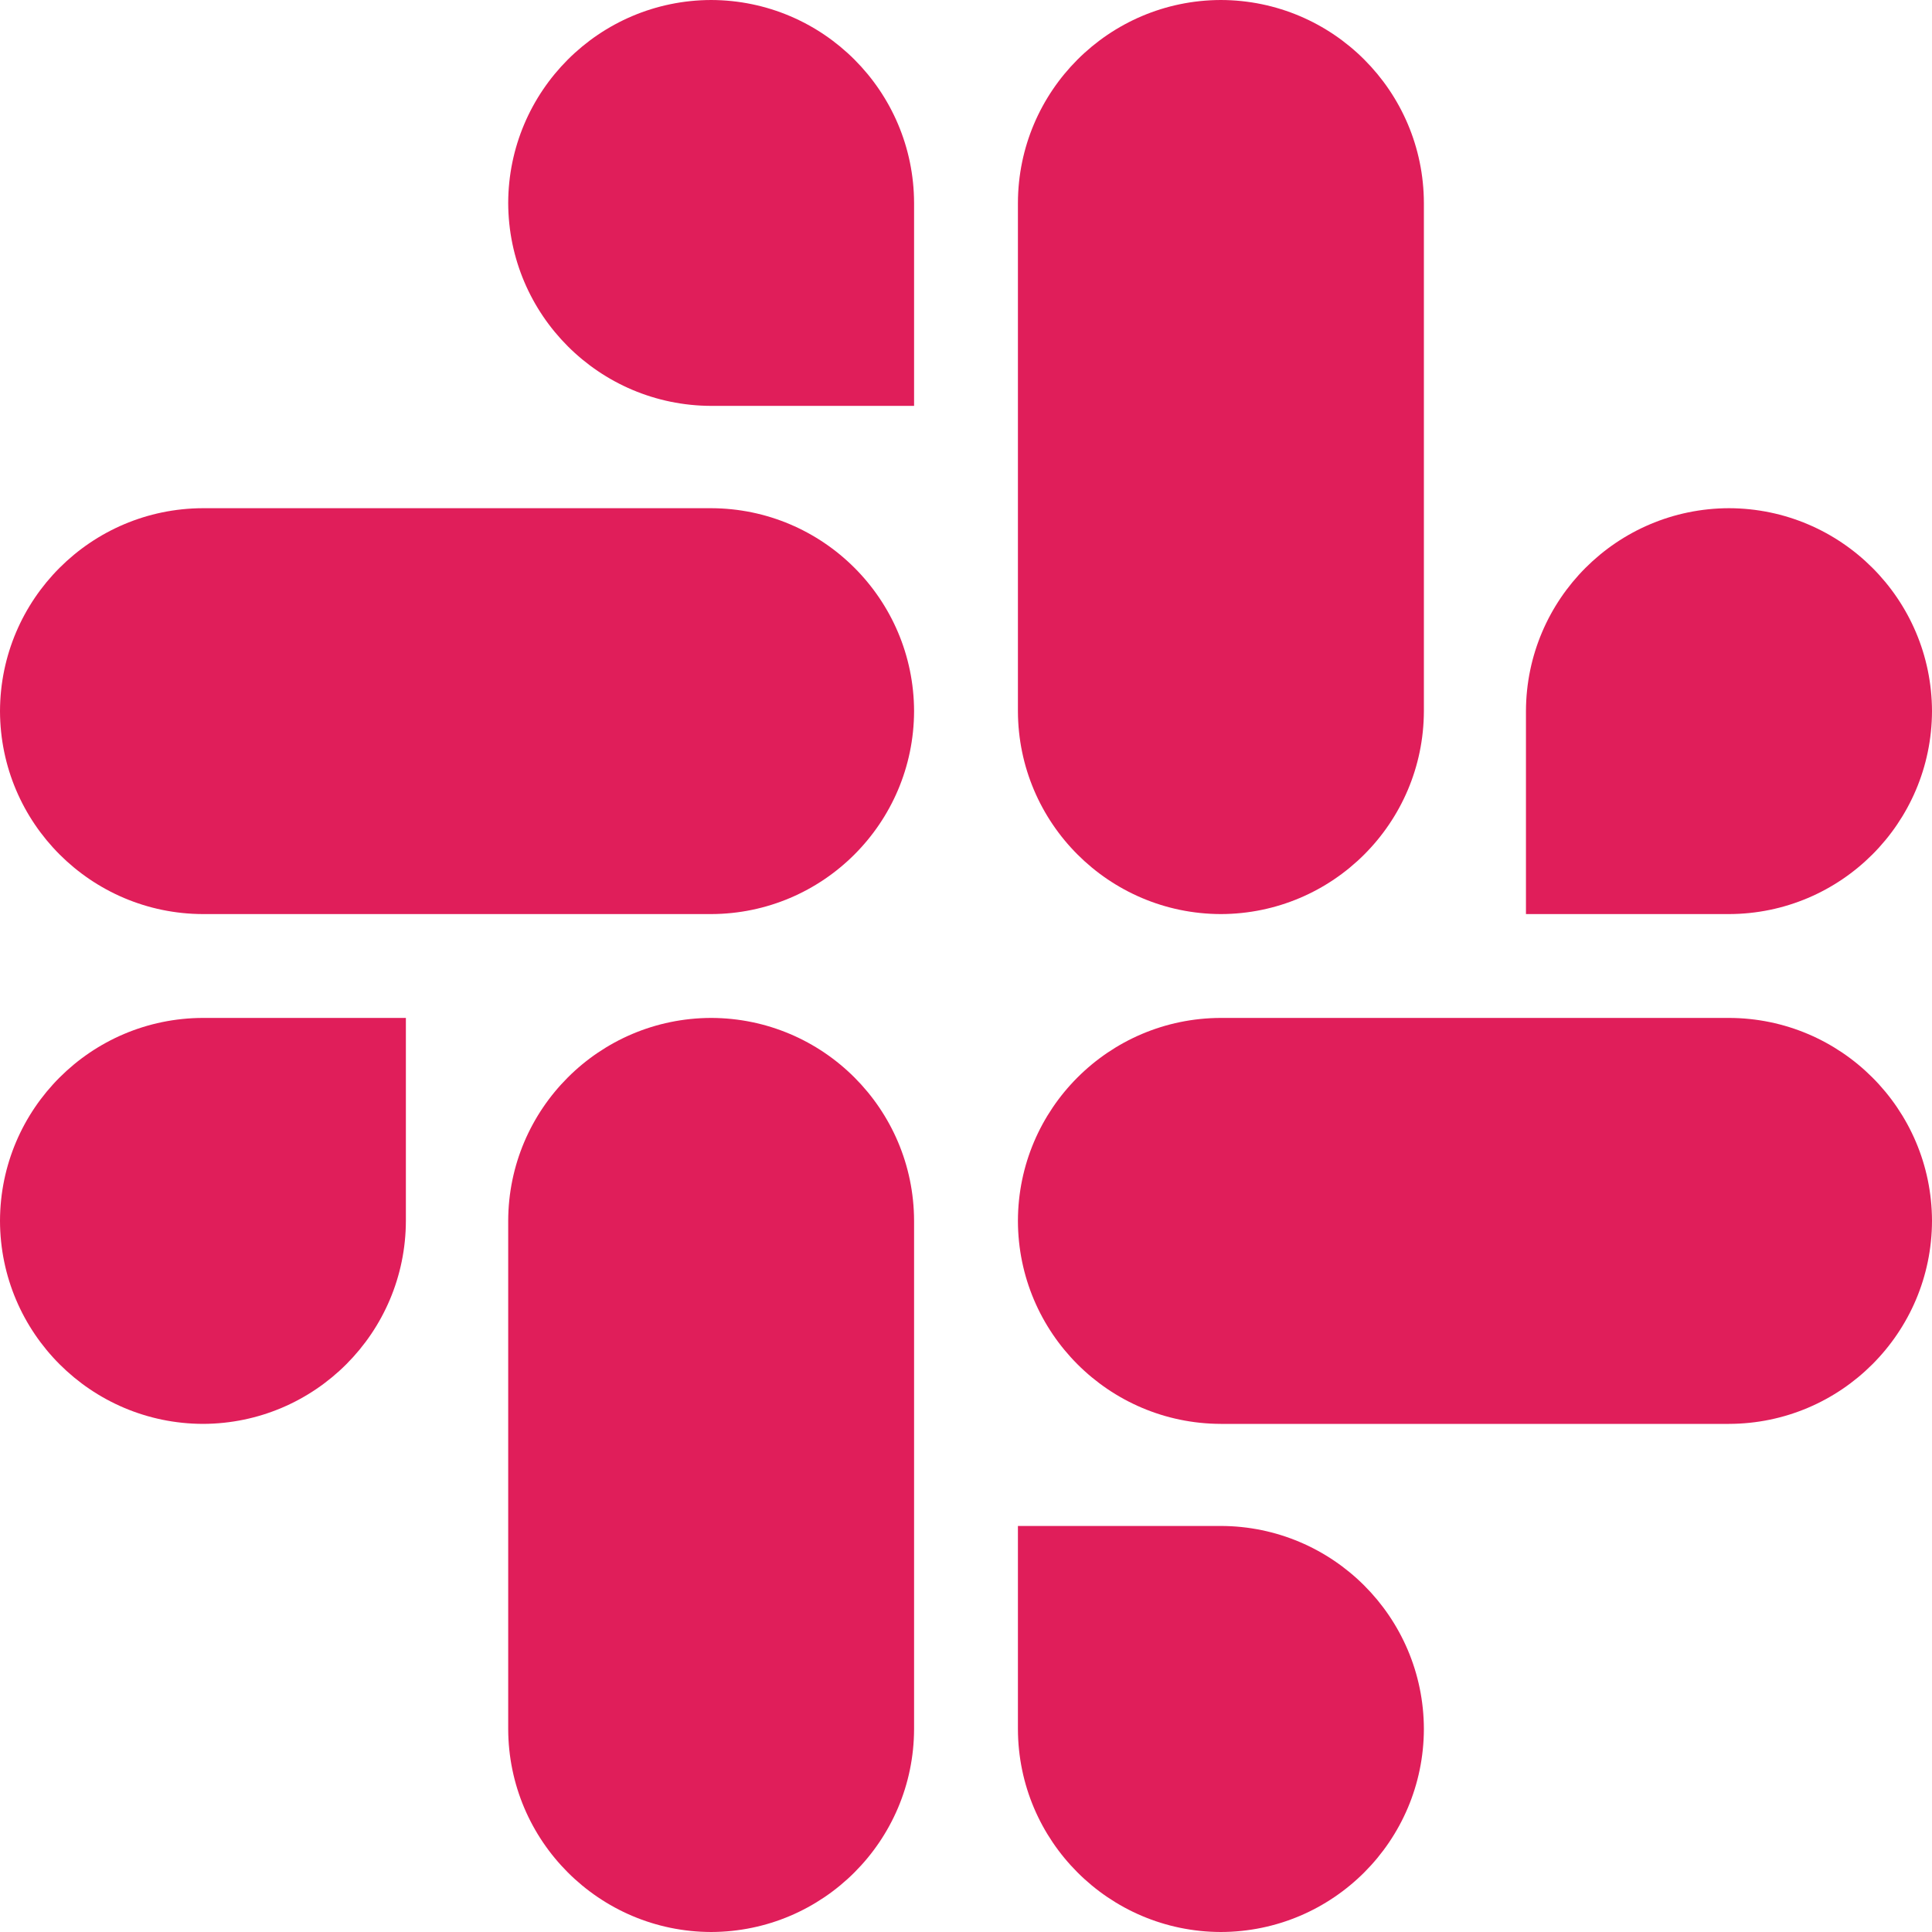
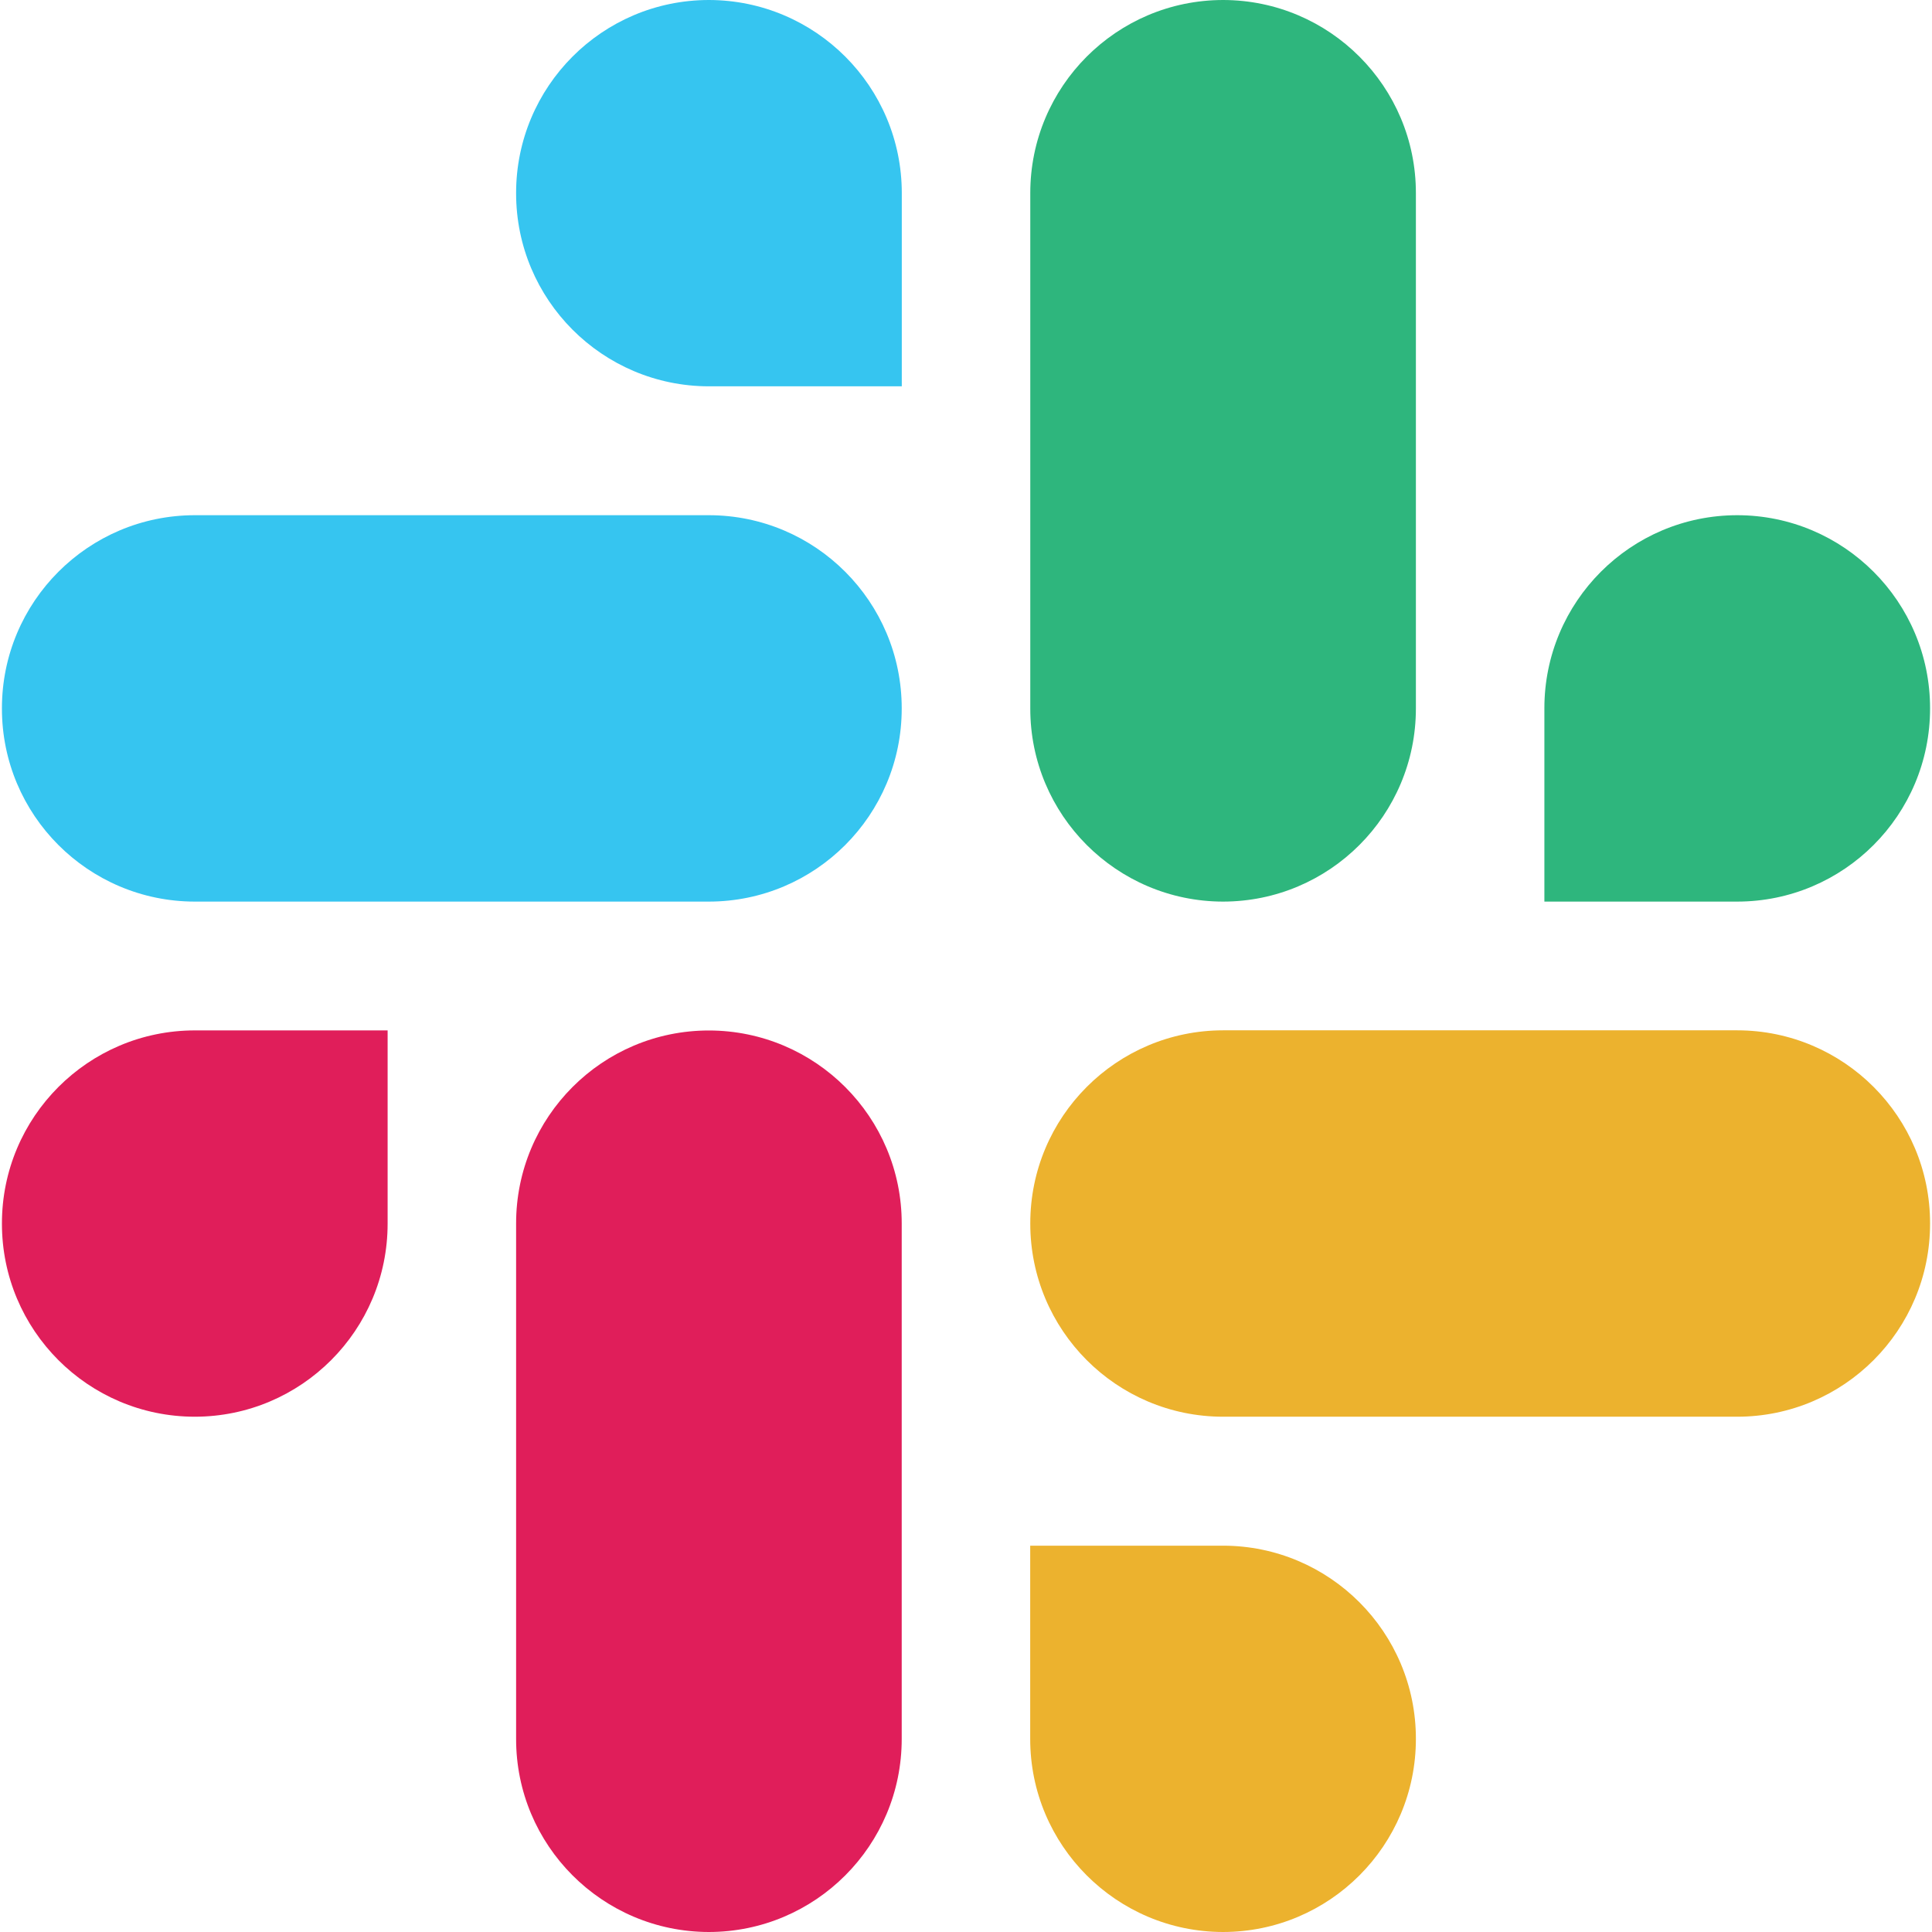
- <svg xmlns="http://www.w3.org/2000/svg" fill="#E01E5A" role="img" viewBox="0 0 24 24">
-   <path d="M5.042 15.165a2.528 2.528 0 0 1-2.52 2.523A2.528 2.528 0 0 1 0 15.165a2.527 2.527 0 0 1 2.522-2.52h2.52v2.52zM6.313 15.165a2.527 2.527 0 0 1 2.521-2.52 2.527 2.527 0 0 1 2.521 2.52v6.313A2.528 2.528 0 0 1 8.834 24a2.528 2.528 0 0 1-2.521-2.522v-6.313zM8.834 5.042a2.528 2.528 0 0 1-2.521-2.52A2.528 2.528 0 0 1 8.834 0a2.528 2.528 0 0 1 2.521 2.522v2.52H8.834zM8.834 6.313a2.528 2.528 0 0 1 2.521 2.521 2.528 2.528 0 0 1-2.521 2.521H2.522A2.528 2.528 0 0 1 0 8.834a2.528 2.528 0 0 1 2.522-2.521h6.312zM18.956 8.834a2.528 2.528 0 0 1 2.522-2.521A2.528 2.528 0 0 1 24 8.834a2.528 2.528 0 0 1-2.522 2.521h-2.522V8.834zM17.688 8.834a2.528 2.528 0 0 1-2.523 2.521 2.527 2.527 0 0 1-2.52-2.521V2.522A2.527 2.527 0 0 1 15.165 0a2.528 2.528 0 0 1 2.523 2.522v6.312zM15.165 18.956a2.528 2.528 0 0 1 2.523 2.522A2.528 2.528 0 0 1 15.165 24a2.527 2.527 0 0 1-2.52-2.522v-2.522h2.52zM15.165 17.688a2.527 2.527 0 0 1-2.52-2.523 2.526 2.526 0 0 1 2.52-2.52h6.313A2.527 2.527 0 0 1 24 15.165a2.528 2.528 0 0 1-2.522 2.523h-6.313z" />
+ <svg xmlns="http://www.w3.org/2000/svg" width="800px" height="800px" viewBox="-2.45 0 2452.5 2452.5" enable-background="new 0 0 2447.6 2452.5">
+   <g clip-rule="evenodd" fill-rule="evenodd">
+     <path d="m897.4 0c-135.3.1-244.8 109.9-244.7 245.2-.1 135.3 109.5 245.1 244.8 245.2h244.8v-245.1c.1-135.3-109.5-245.1-244.9-245.3.1 0 .1 0 0 0m0 654h-652.6c-135.3.1-244.9 109.9-244.8 245.2-.2 135.3 109.4 245.1 244.7 245.3h652.7c135.3-.1 244.9-109.9 244.8-245.2.1-135.4-109.5-245.2-244.8-245.3z" fill="#36c5f0" />
+     <path d="m2447.6 899.2c.1-135.3-109.5-245.1-244.8-245.2-135.3.1-244.9 109.9-244.8 245.2v245.3h244.8c135.3-.1 244.9-109.9 244.8-245.3zm-652.7 0v-654c.1-135.2-109.4-245-244.7-245.2-135.3.1-244.9 109.9-244.8 245.2v654c-.2 135.3 109.4 245.1 244.7 245.3 135.3-.1 244.9-109.9 244.8-245.3z" fill="#2eb67d" />
+     <path d="m1550.1 2452.5c135.3-.1 244.9-109.9 244.8-245.2.1-135.3-109.5-245.1-244.8-245.2h-244.8v245.2c-.1 135.2 109.5 245 244.8 245.2zm0-654.1h652.7c135.3-.1 244.9-109.9 244.8-245.2.2-135.3-109.4-245.1-244.7-245.3h-652.7c-135.3.1-244.9 109.9-244.8 245.2-.1 135.4 109.4 245.2 244.7 245.3z" fill="#ecb22e" />
+     <path d="m0 1553.2c-.1 135.3 109.5 245.1 244.8 245.2 135.3-.1 244.9-109.9 244.8-245.2v-245.2h-244.8c-135.3.1-244.9 109.9-244.8 245.2zm652.7 0v654c-.2 135.3 109.4 245.1 244.7 245.3 135.3-.1 244.9-109.9 244.8-245.2v-653.9c.2-135.3-109.4-245.1-244.7-245.3-135.4 0-244.9 109.8-244.8 245.1 0 0 0 .1 0 0" fill="#e01e5a" />
+   </g>
</svg>
